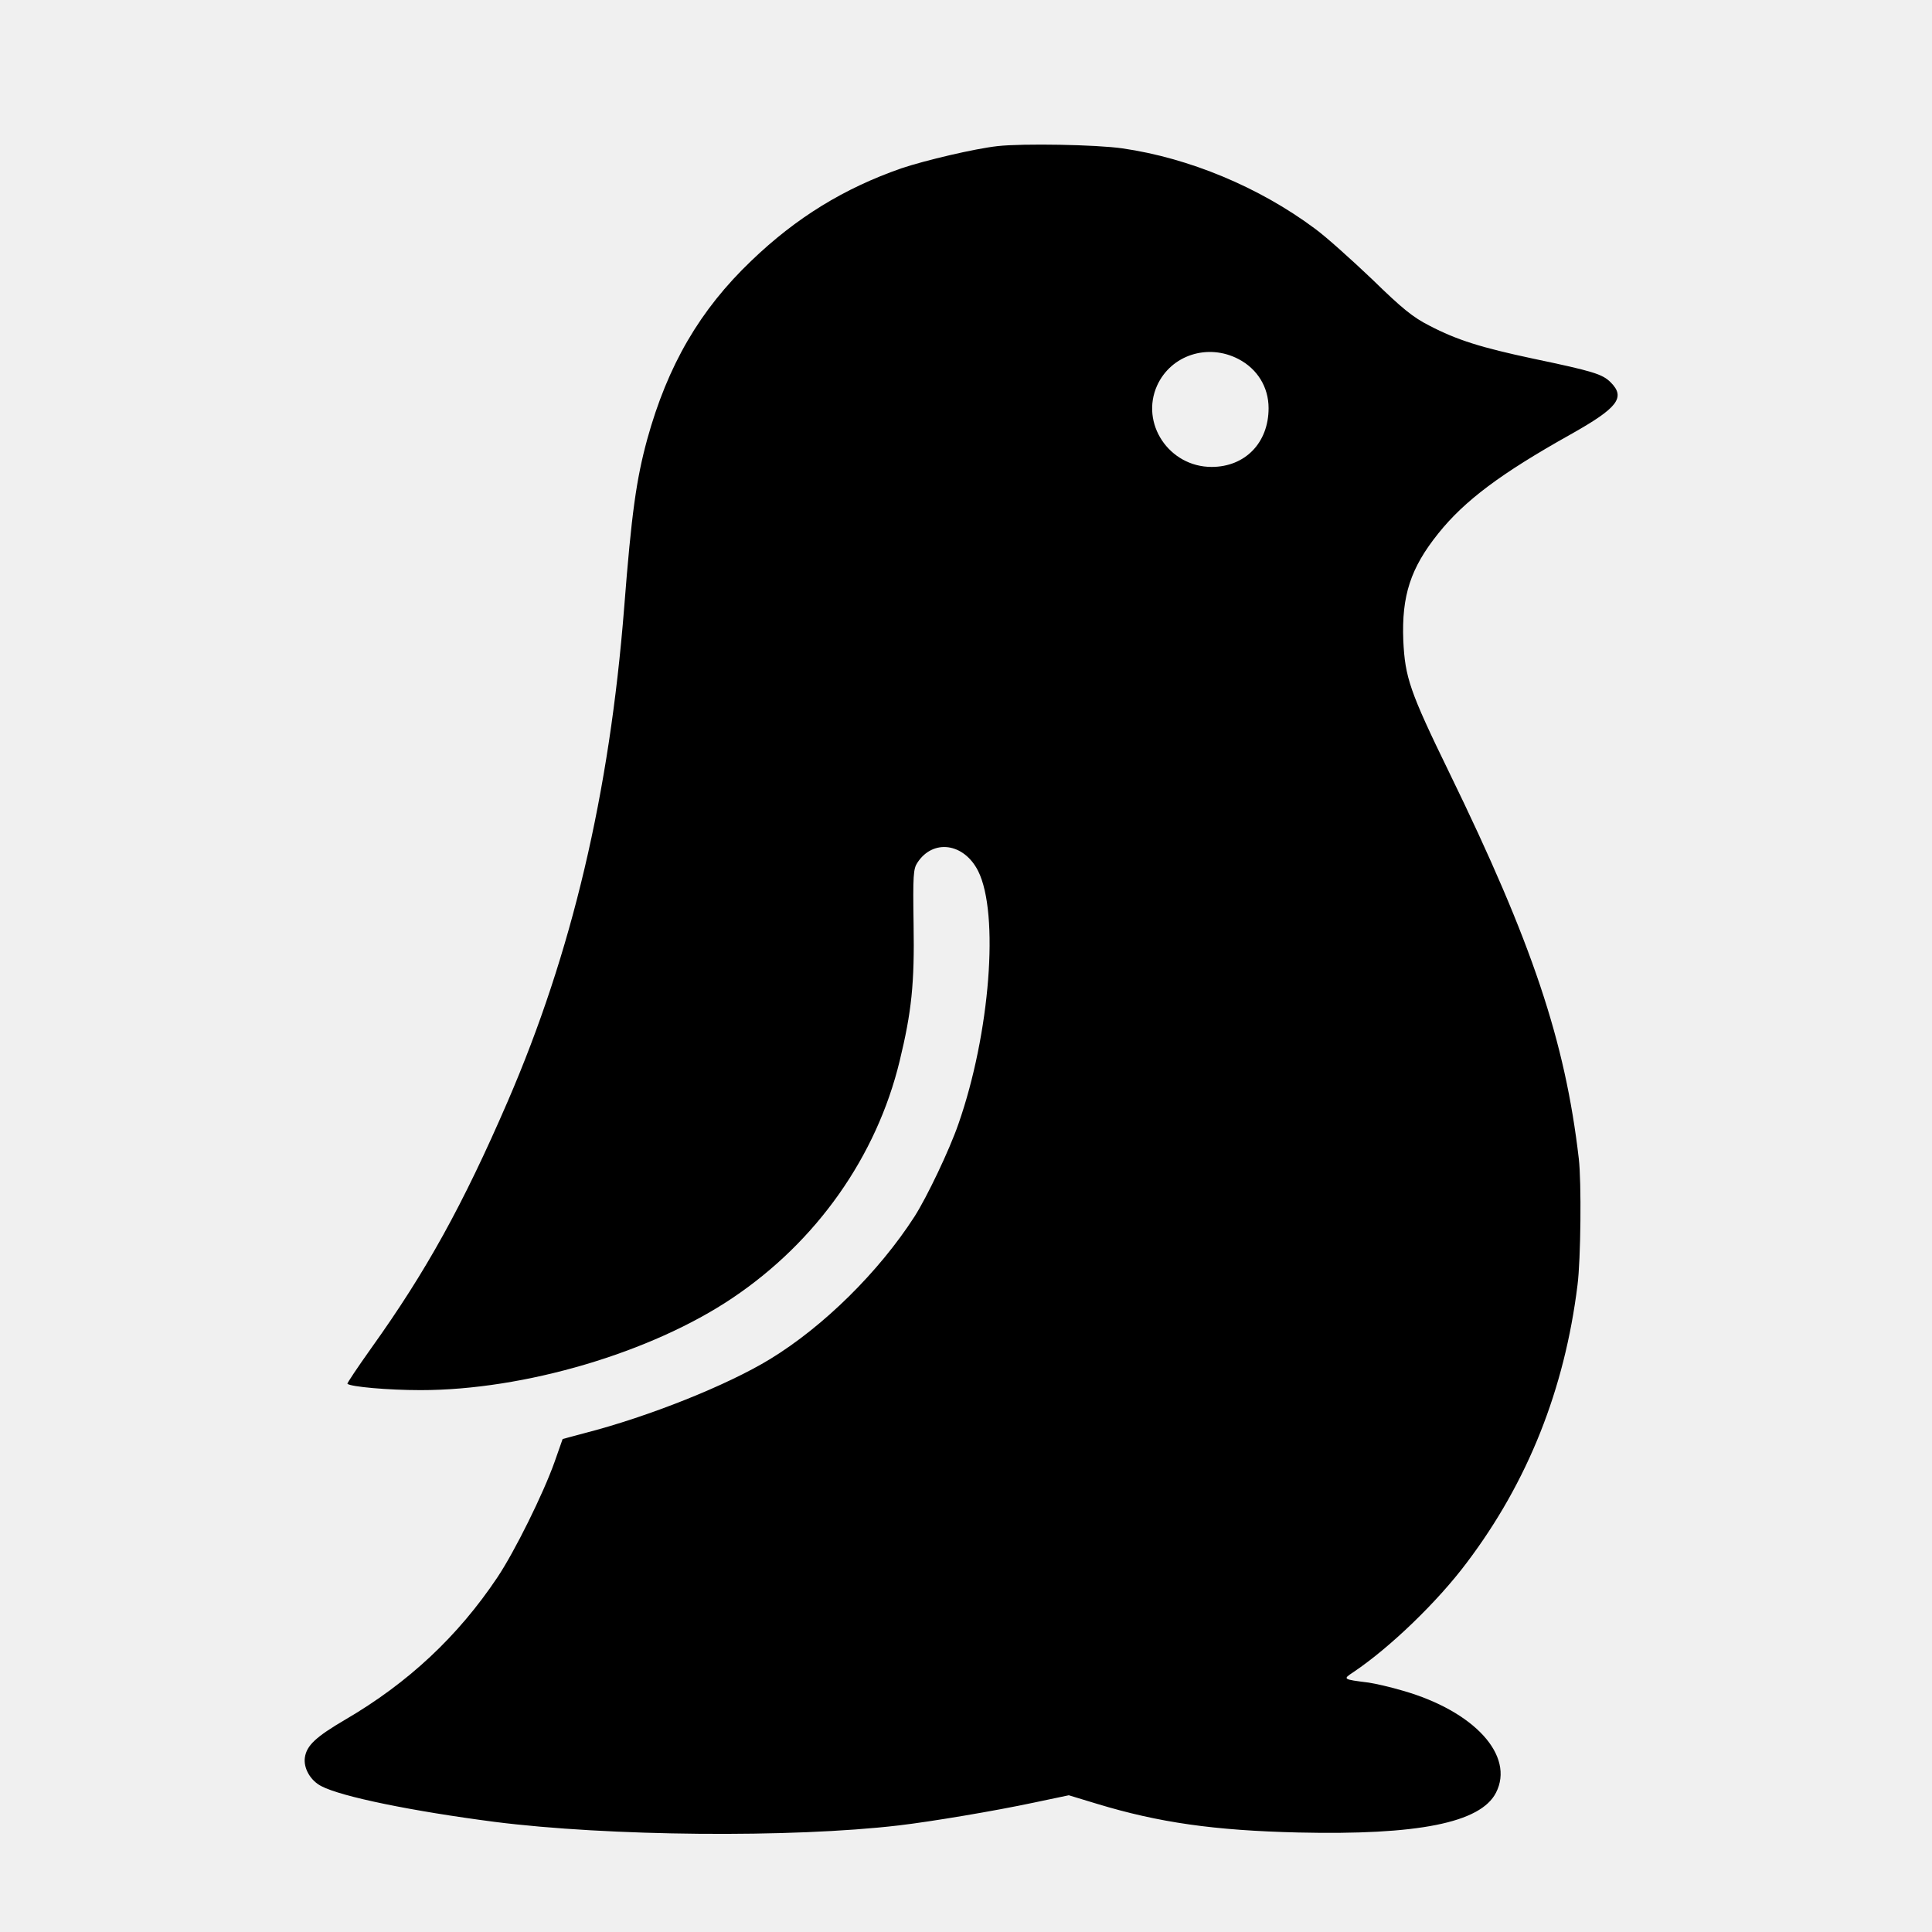
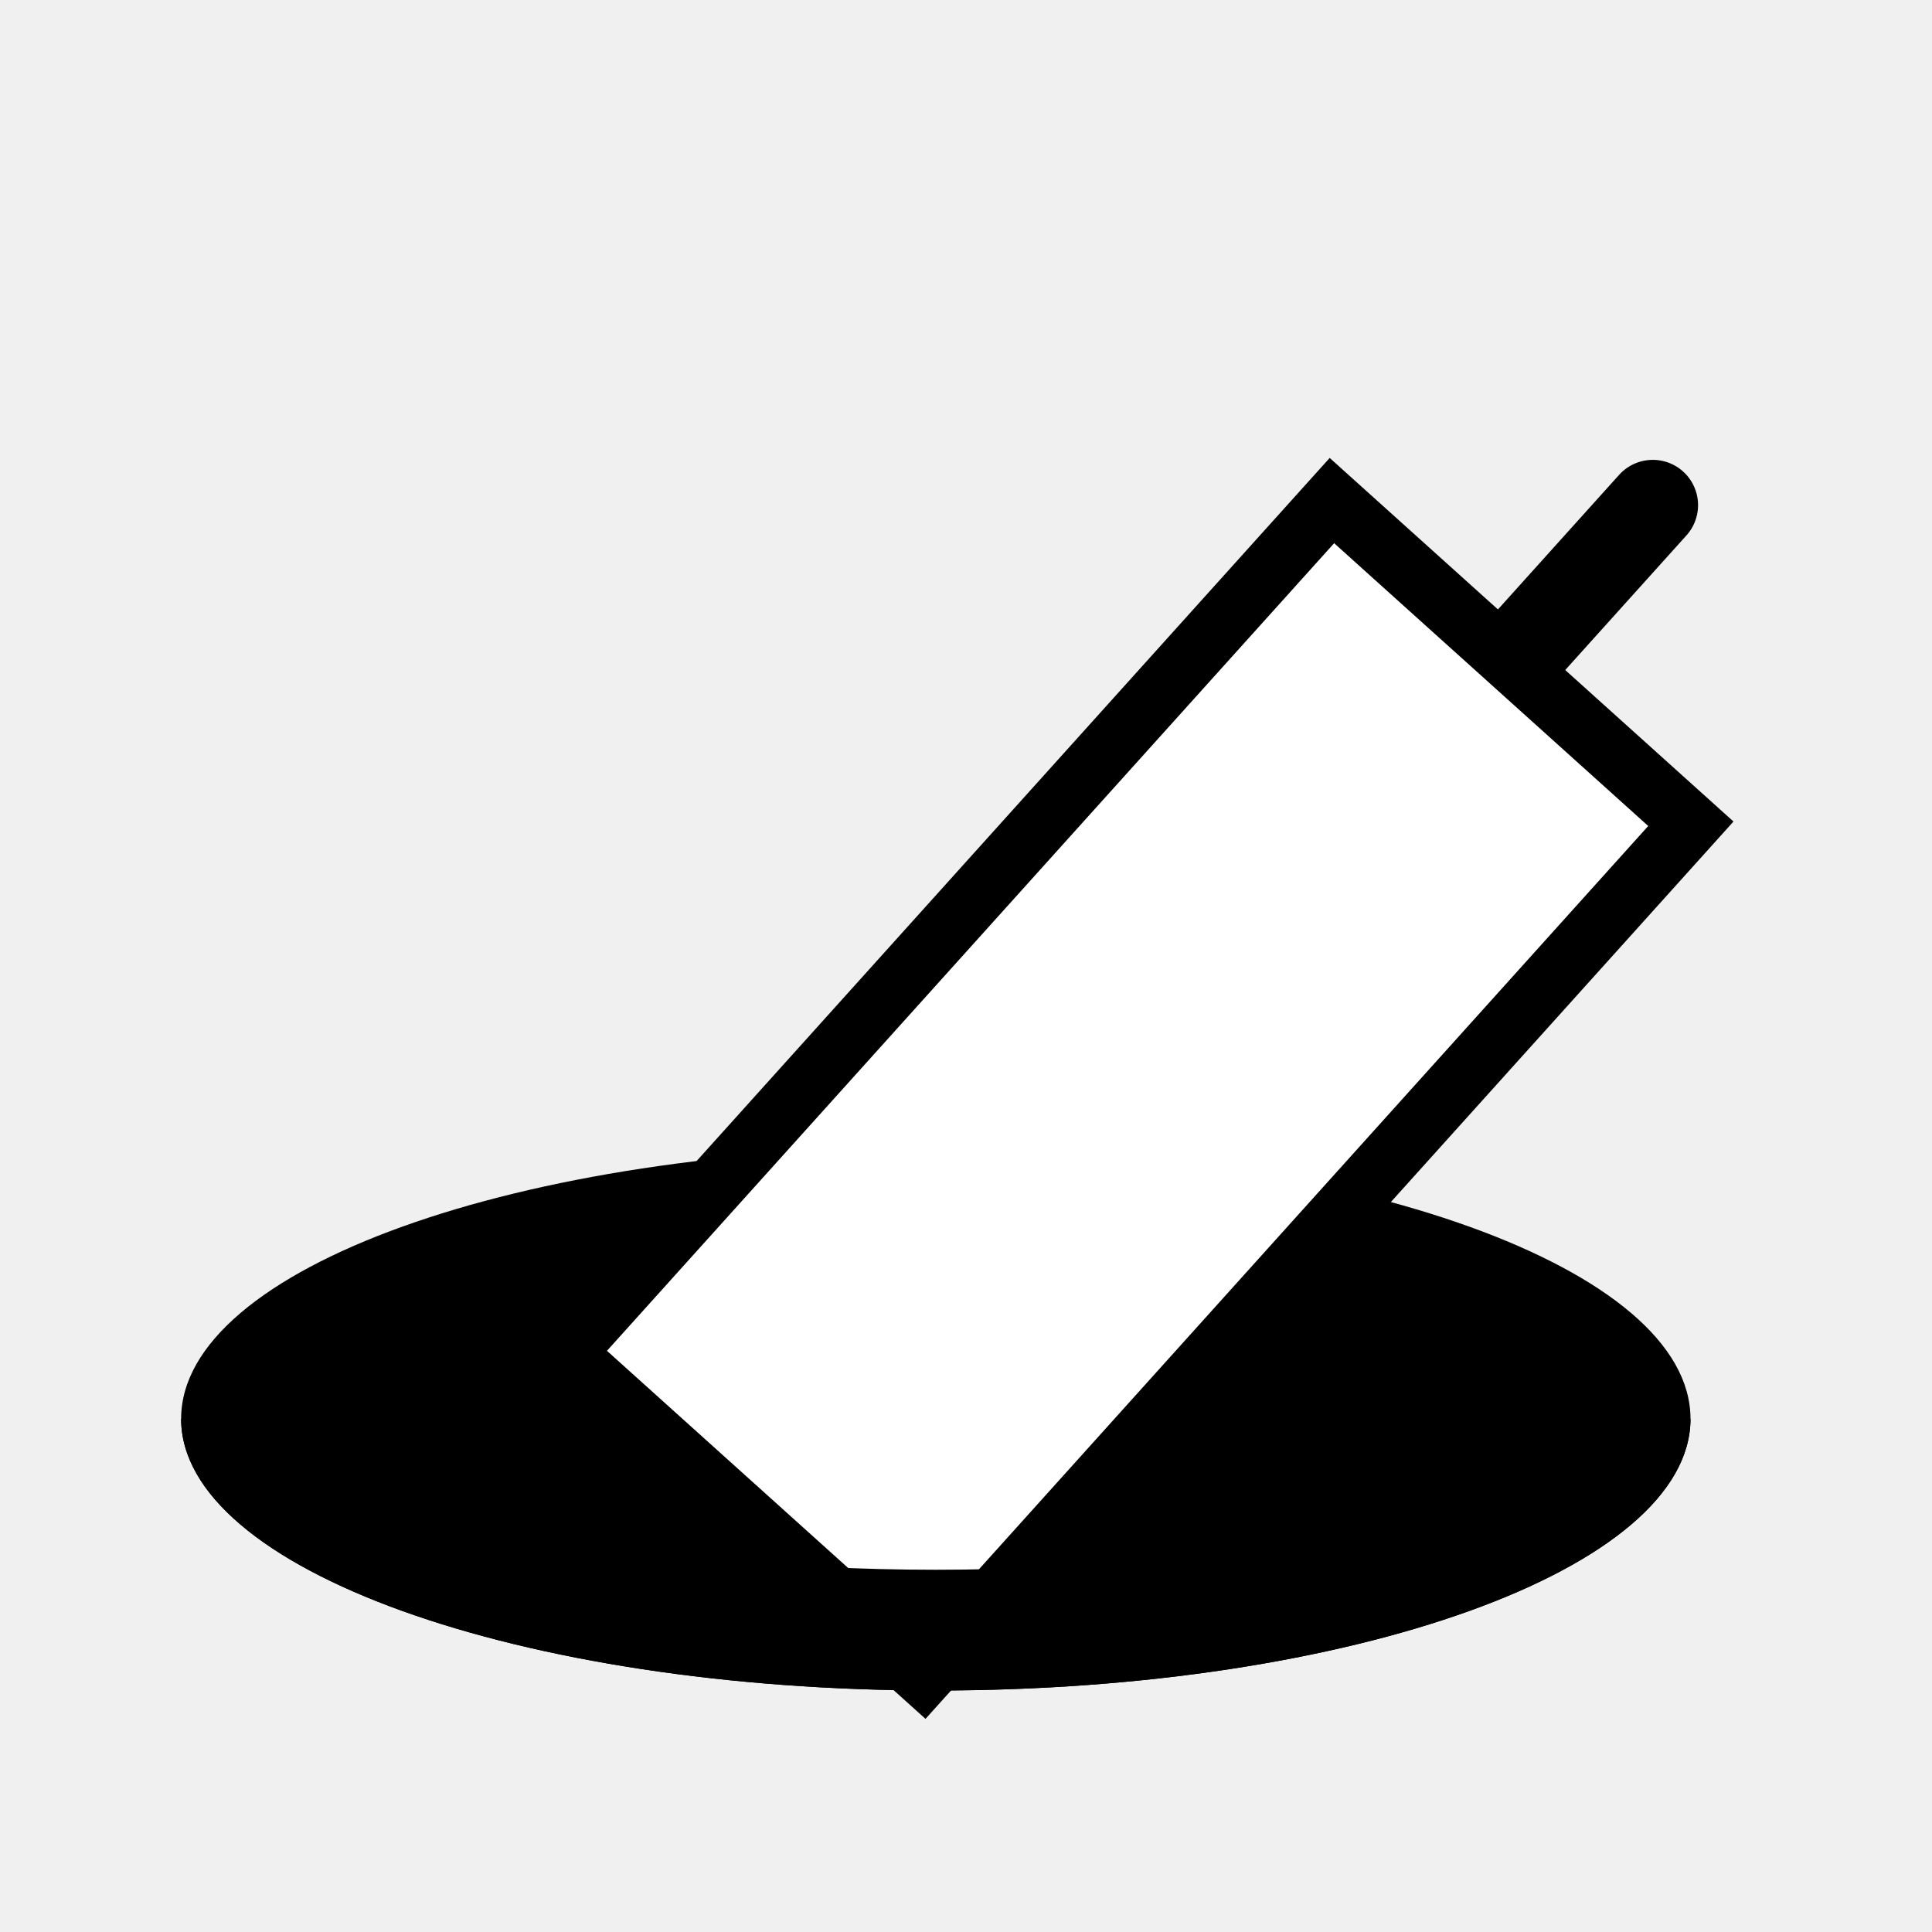
- <svg xmlns="http://www.w3.org/2000/svg" version="1.0" width="32" height="32" viewBox="123 114 763 763" preserveAspectRatio="xMidYMid meet">
-   <style>
-   path { fill: #000000; }
-   @media (prefers-color-scheme: dark) {
-     path { fill: #ffffff; }
-   }
- </style>
-   <g transform="translate(0,1024) scale(0.1,-0.1)" stroke="none">
-     <path d="M5170 8523 c-90 -10 -286 -56 -381 -88 -226 -79 -414 -194 -592 -365 -203 -194 -330 -412 -411 -705 -43 -158 -62 -292 -91 -665 -58 -734 -206 -1362 -460 -1950 -177 -409 -322 -671 -538 -973 -54 -76 -97 -140 -95 -142 14 -12 161 -25 289 -25 410 0 911 148 1232 364 332 223 569 559 660 936 47 194 59 305 55 540 -3 193 -1 219 15 243 62 95 184 78 240 -33 84 -168 47 -642 -78 -999 -36 -104 -124 -288 -173 -365 -141 -219 -359 -434 -570 -563 -170 -104 -481 -228 -734 -293 l-86 -23 -32 -91 c-44 -124 -157 -353 -226 -456 -156 -233 -352 -416 -600 -561 -116 -68 -153 -102 -160 -150 -6 -42 22 -91 65 -113 80 -42 361 -99 684 -141 448 -57 1172 -64 1597 -14 128 15 378 57 533 90 l138 29 112 -34 c244 -74 462 -105 793 -113 473 -11 721 38 782 157 75 146 -85 322 -368 403 -47 14 -108 28 -135 32 -103 13 -103 13 -59 42 144 97 331 277 447 432 241 319 386 684 437 1096 13 101 16 408 5 500 -54 464 -183 850 -512 1525 -156 320 -174 375 -181 520 -7 178 29 287 138 423 104 130 247 237 522 391 187 105 219 146 159 206 -33 33 -70 44 -308 94 -202 43 -299 73 -408 130 -65 33 -107 67 -226 183 -81 77 -182 168 -226 200 -220 164 -497 279 -760 317 -103 15 -393 20 -493 9z m951 -841 c75 -39 119 -111 119 -194 0 -137 -93 -232 -225 -232 -168 0 -283 172 -215 322 55 120 200 167 321 104z" />
+ <svg xmlns="http://www.w3.org/2000/svg" viewBox="0 0 64 64" role="img" aria-label="DynaMoe">
+   <ellipse cx="31" cy="47" rx="25" ry="9" fill="#000" />
+   <g transform="rotate(42 32 42)">
+     <path d="M32 8v8" fill="none" stroke="#000" stroke-width="3" stroke-linecap="round" />
+     <rect x="24" y="15" width="16" height="38" fill="#fff" stroke="#000" stroke-width="2" />
  </g>
+   <path d="M6 47a25 9 0 0 0 50 0c-6 3-15 5-25 5S12 50 6 47Z" fill="#000" />
</svg>
